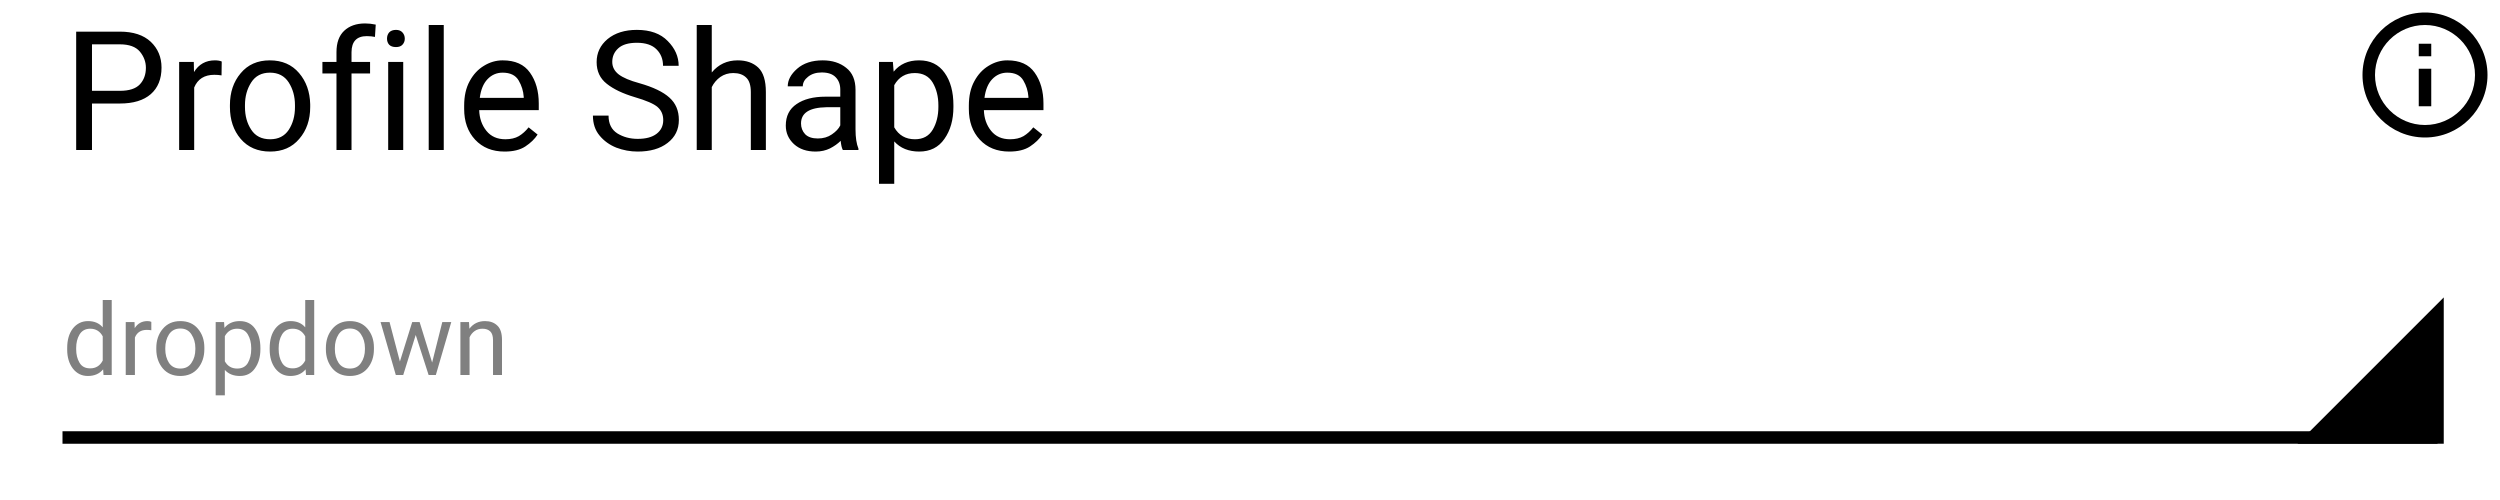
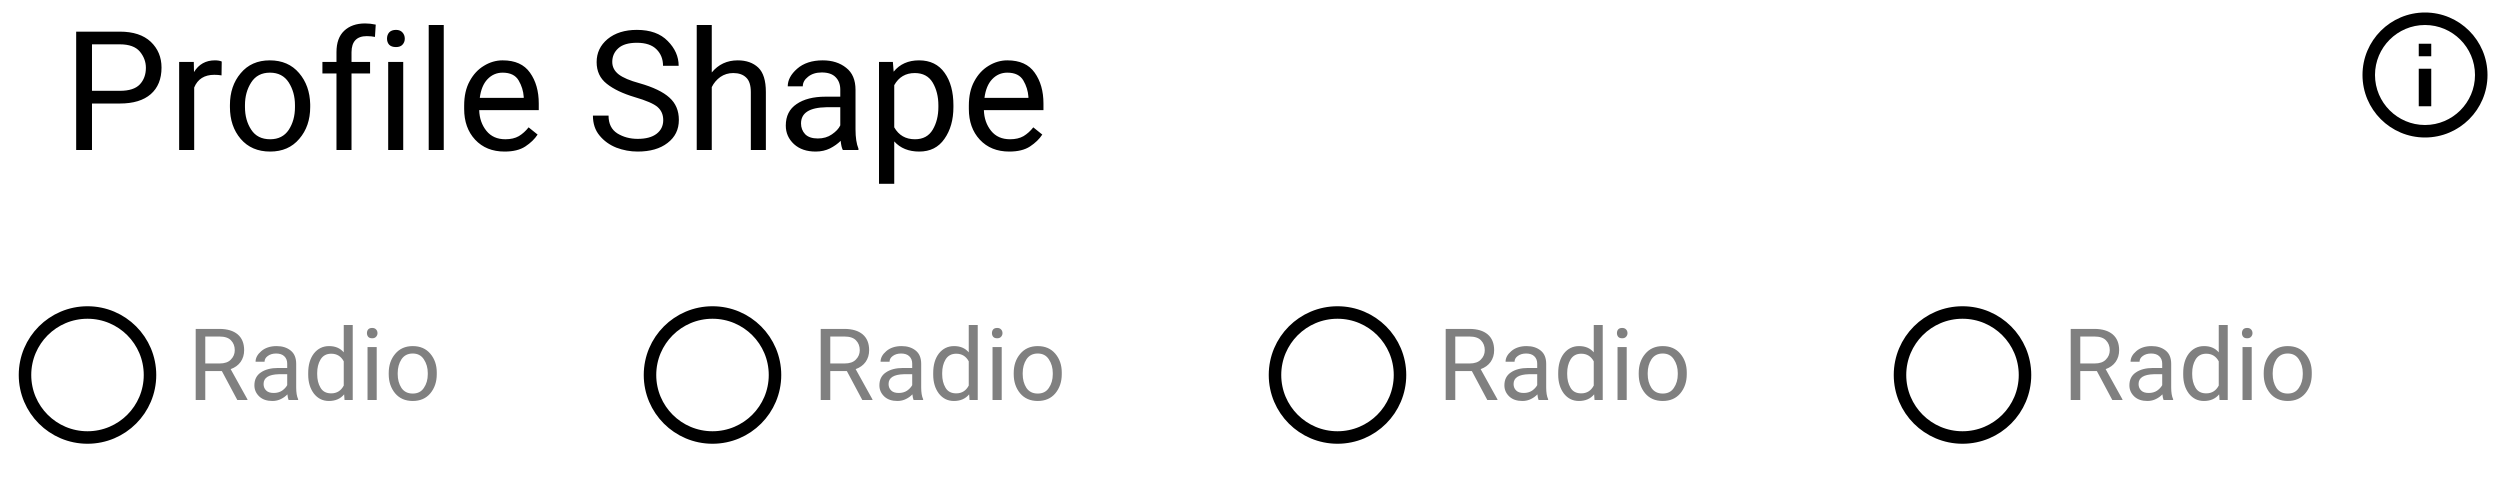
<svg xmlns="http://www.w3.org/2000/svg" width="200" height="40" version="1.1">
  <style>
@font-face {
    font-family: 'Roboto';
    src: url('/usr/share/fonts/truetype/roboto/Roboto.ttf') format('truetype');
    font-weight: normal;
    font-style: normal;
}

</style>
  <rect x="0" y="0" width="200" height="40" fill="white" stroke-width="0" />
-   <path d="M 5 35 L 195 35" stroke="black" fill="black" stroke-width="1" />
-   <path d="M 185 35 L 195 35 L 195 25 Z" stroke="black" fill="black" stroke-width="1" />
-   <text x="5" y="30" font-family="Roboto" font-size="8" fill="gray"> dropdown </text>
+   <ellipse cx="7" cy="30" rx="5" ry="5" style="fill:white;stroke:black;stroke-width:1" />
+   <ellipse cx="57" cy="30" rx="5" ry="5" style="fill:white;stroke:black;stroke-width:1" />
+   <ellipse cx="107" cy="30" rx="5" ry="5" style="fill:white;stroke:black;stroke-width:1" />
+   <ellipse cx="157" cy="30" rx="5" ry="5" style="fill:white;stroke:black;stroke-width:1" />
+   <text x="15" y="32" font-family="Roboto" font-size="8" fill="gray"> Radio </text>
+   <text x="65" y="32" font-family="Roboto" font-size="8" fill="gray"> Radio </text>
+   <text x="115" y="32" font-family="Roboto" font-size="8" fill="gray"> Radio </text>
+   <text x="165" y="32" font-family="Roboto" font-size="8" fill="gray"> Radio </text>

- line 5,75 195,75 
- polyline 180,75 195,75 195,60
+ fill white
+ stroke gray
+ 
+ circle 22,47 22,31
+ circle 155,47 155,31
+ circle 288,47 288,31

fill gray
stroke gray
stroke-width 0
stroke-opacity 0

- font-size 10
- text 10,70 "Dropdown"		
+ 
+ font-size 14
+ text 43,52 "Radio"
+ text 175,52 "Radio"
+ text 318,52 "Radio"
+ 
<text x="5" y="12" font-family="Roboto" font-size="10pt" fill="black"> Profile Shape </text>
stroke black
fill black
stroke-width 0
stroke-opacity 0
font-size 16
<g transform="translate(188,0) scale(.5)">
    <path width="20" height="20" x="160" y="4" d="M11,9H13V7H11M12,20C7.59,20 4,16.41 4,12C4,7.59 7.59,4 12,4C16.41,4 20,7.59 20,12C20,16.41 16.41,20 12,20M12,2A10,10 0 0,0 2,12A10,10 0 0,0 12,22A10,10 0 0,0 22,12A10,10 0 0,0 12,2M11,17H13V11H11V17Z" />
  </g>
</svg>
